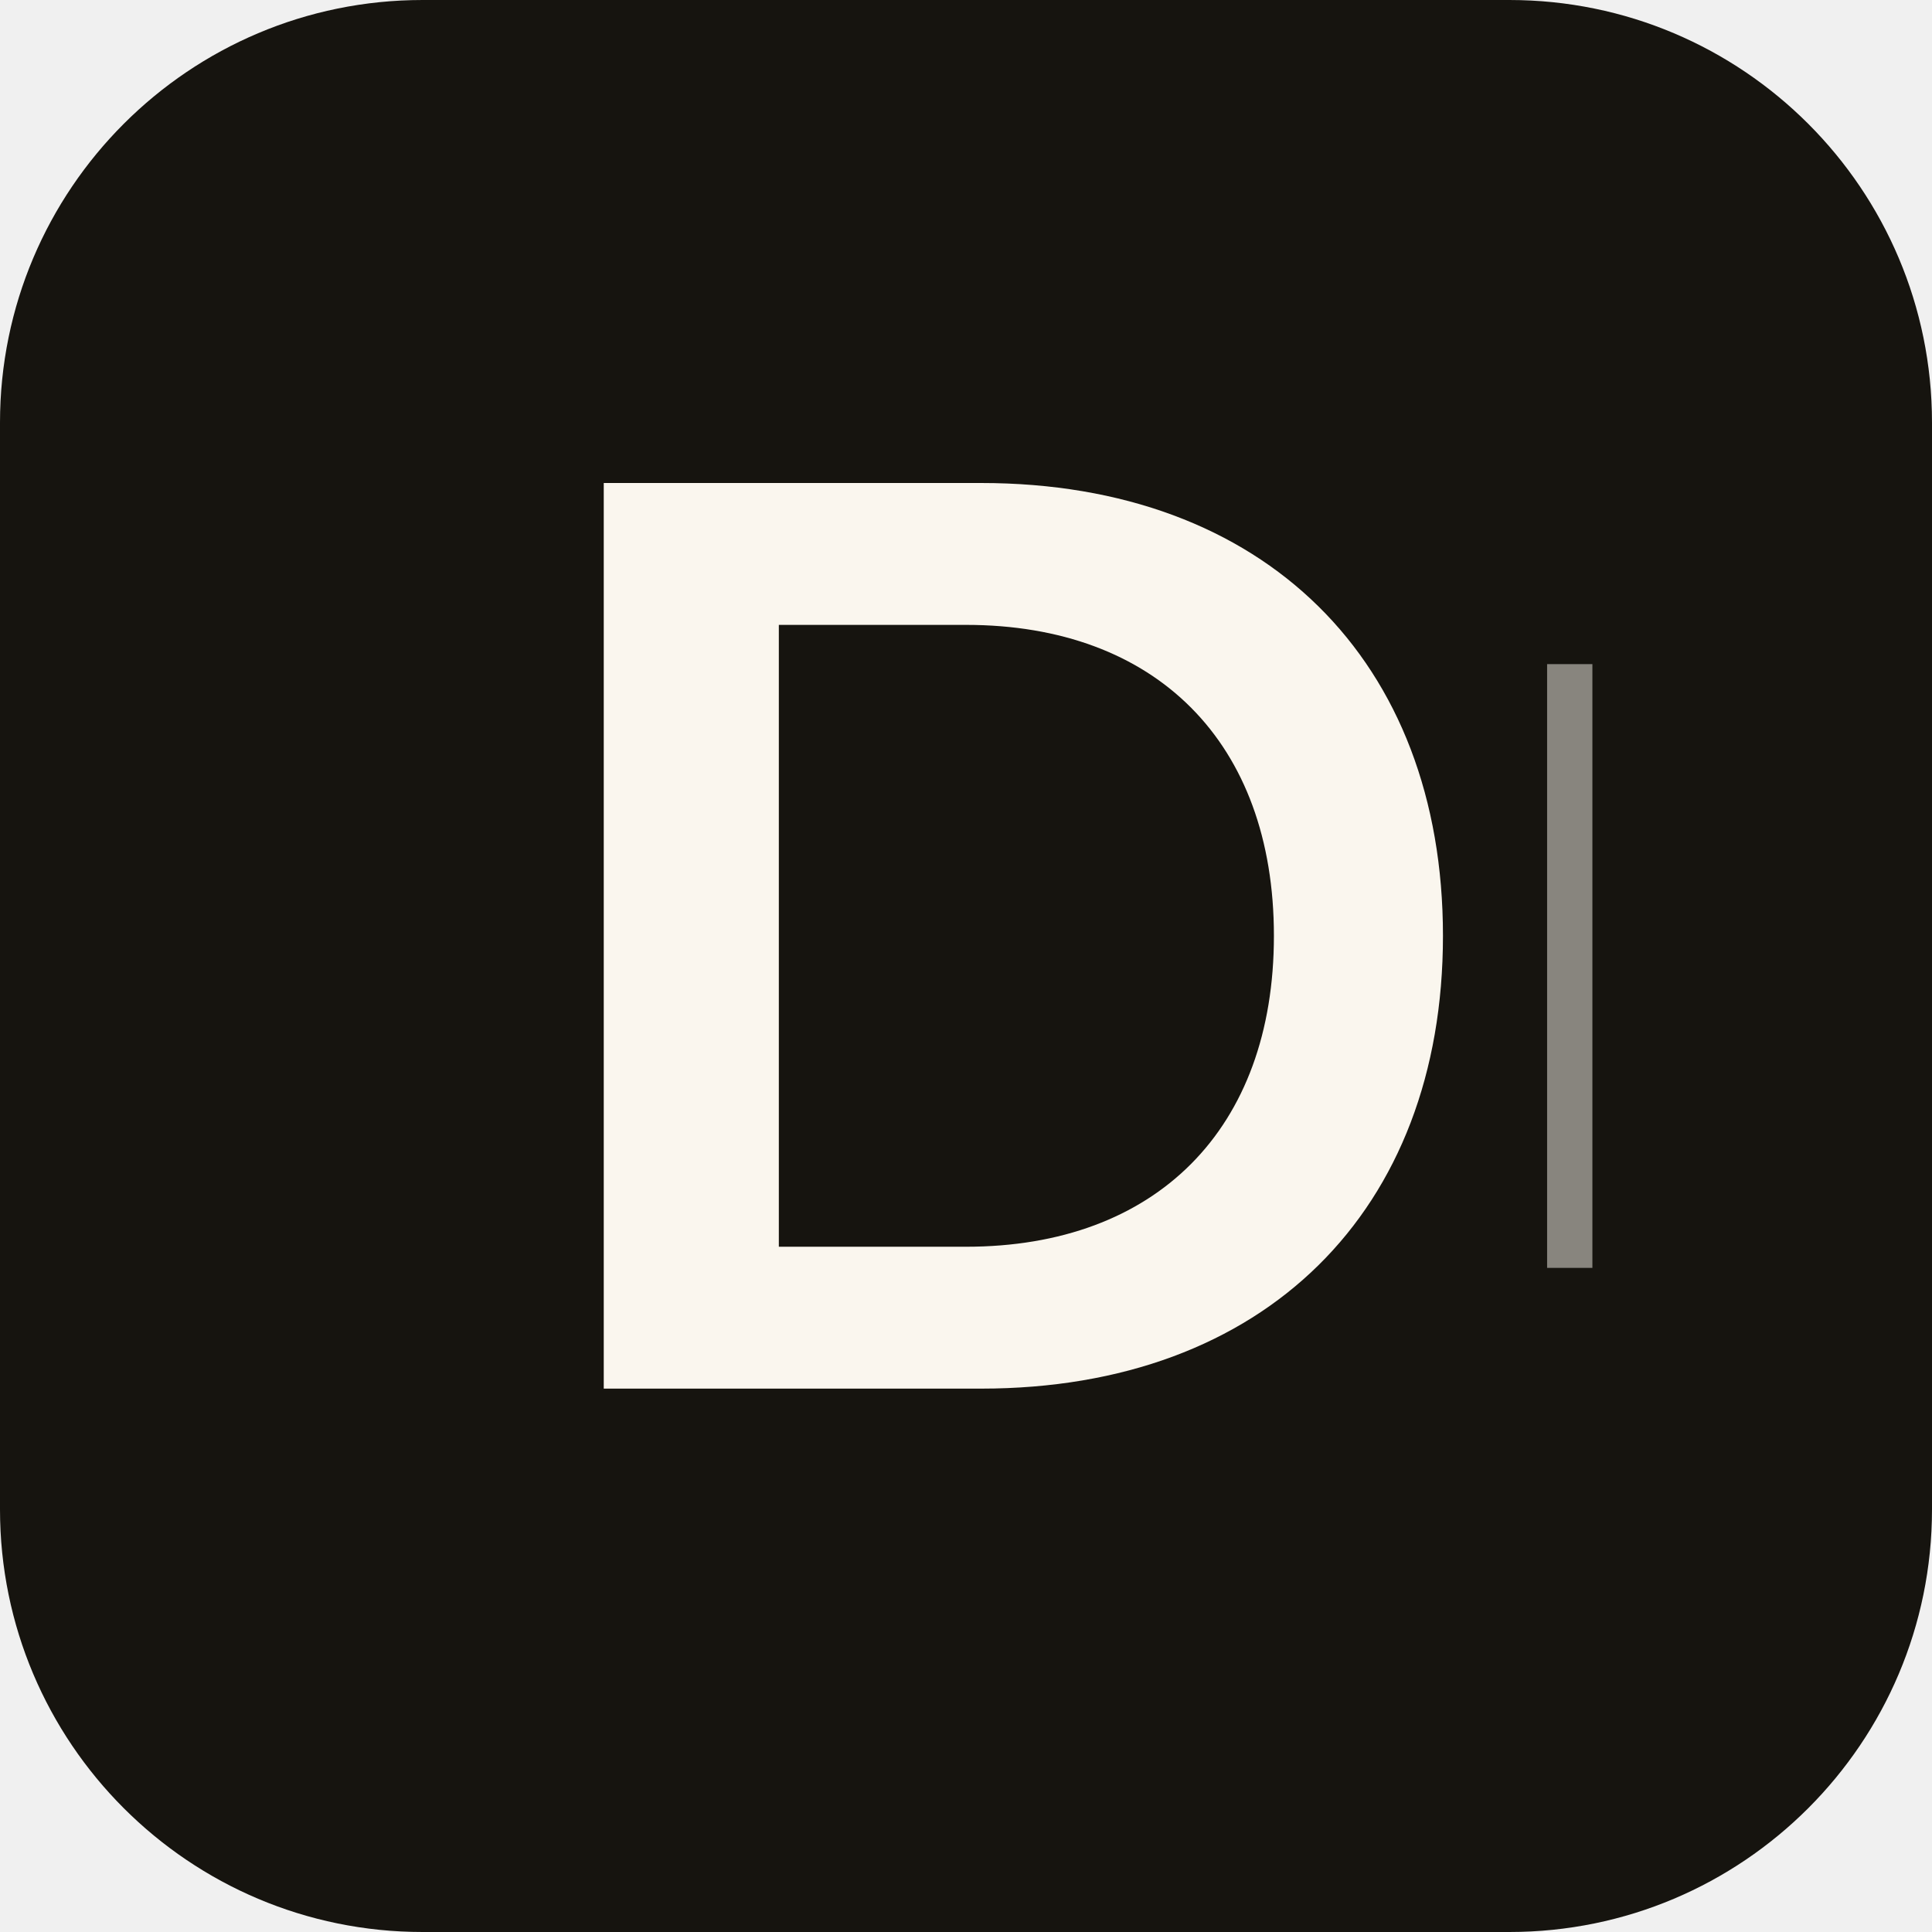
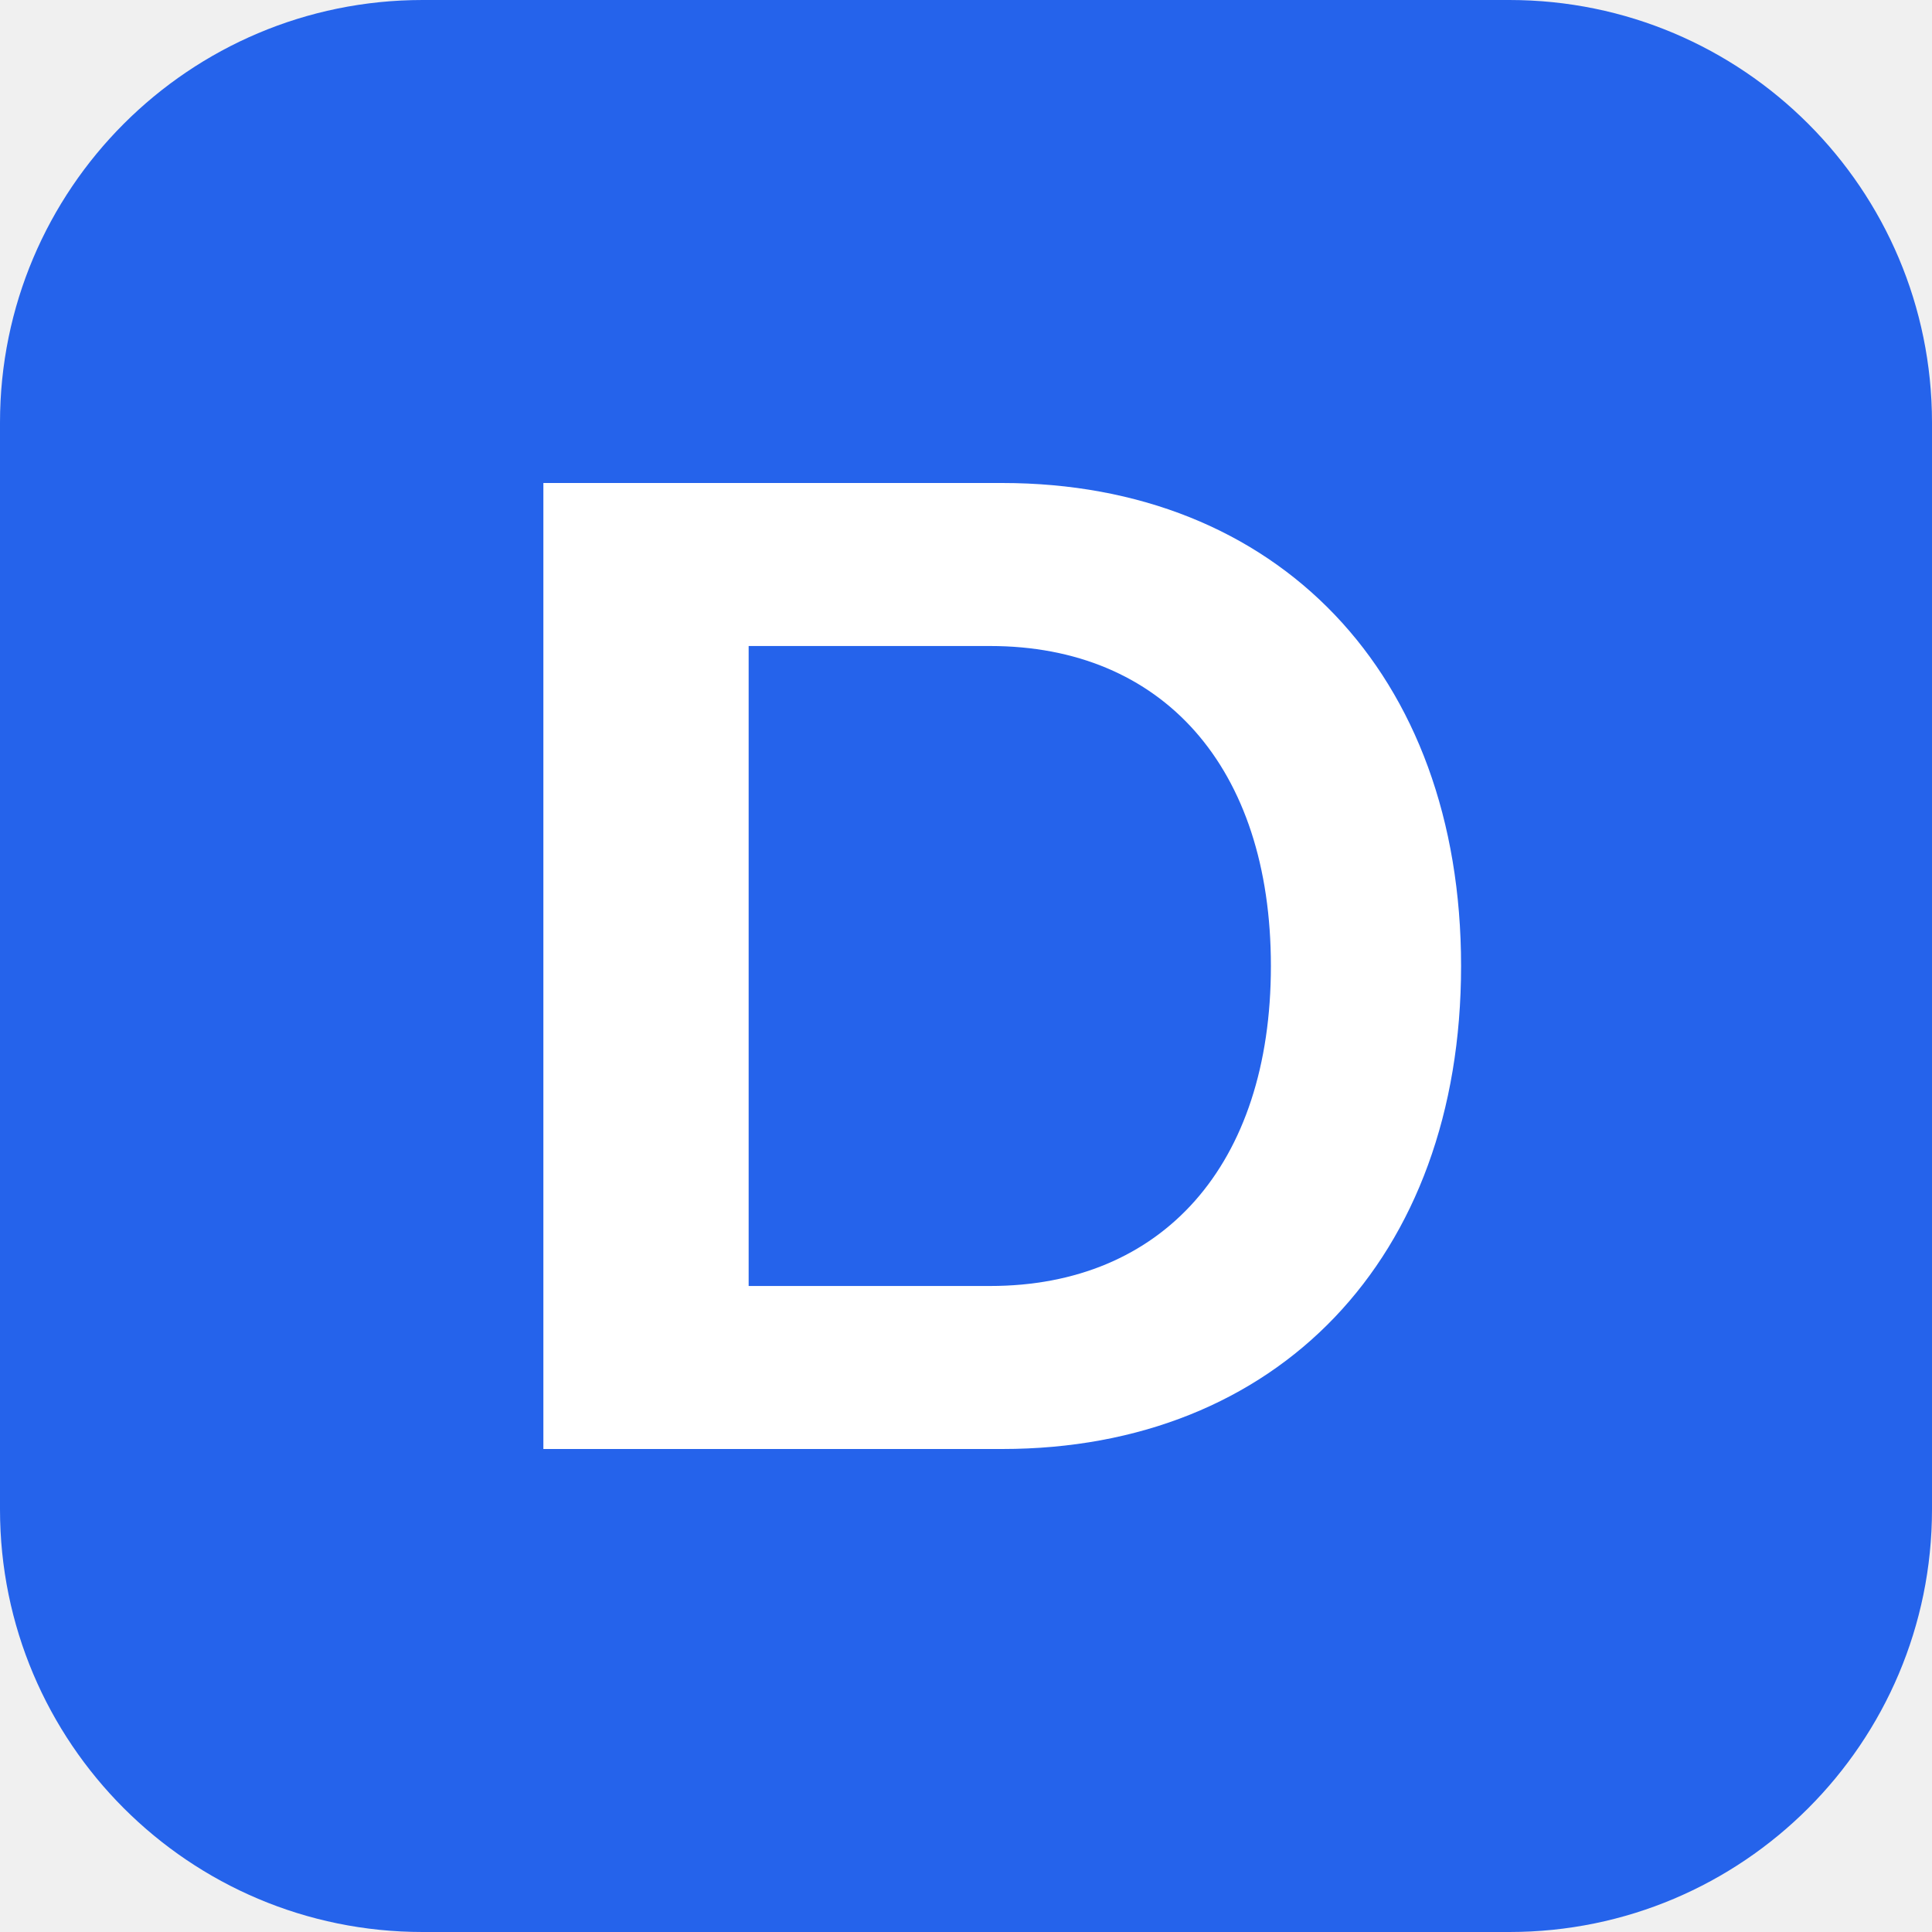
<svg xmlns="http://www.w3.org/2000/svg" width="64" height="64" viewBox="0 0 64 64" fill="none">
-   <rect width="64" height="64" rx="14" fill="#16140F" />
-   <path d="M20 16h12.5c9.4 0 15.3 5.9 15.3 15s-5.9 15-15.3 15H20V16Zm5.8 4.7v20.6h6.2c6.3 0 10.2-3.9 10.2-10.3s-3.9-10.3-10.2-10.3h-6.2Z" fill="#FAF6EE" />
-   <line x1="52" y1="22" x2="52" y2="42" stroke="#FAF6EE" stroke-opacity="0.5" stroke-width="1.5" />
+   <rect width="64" height="64" rx="14" fill="#2563EB" />
+   <path d="M18 16h15.2C42.3 16 48.4 22.3 48.4 32S42.3 48 33.2 48H18V16Zm6.8 5.4v21.2h8c5.7 0 9.3-4 9.3-10.6s-3.6-10.6-9.3-10.6h-8Z" fill="white" />
</svg>
